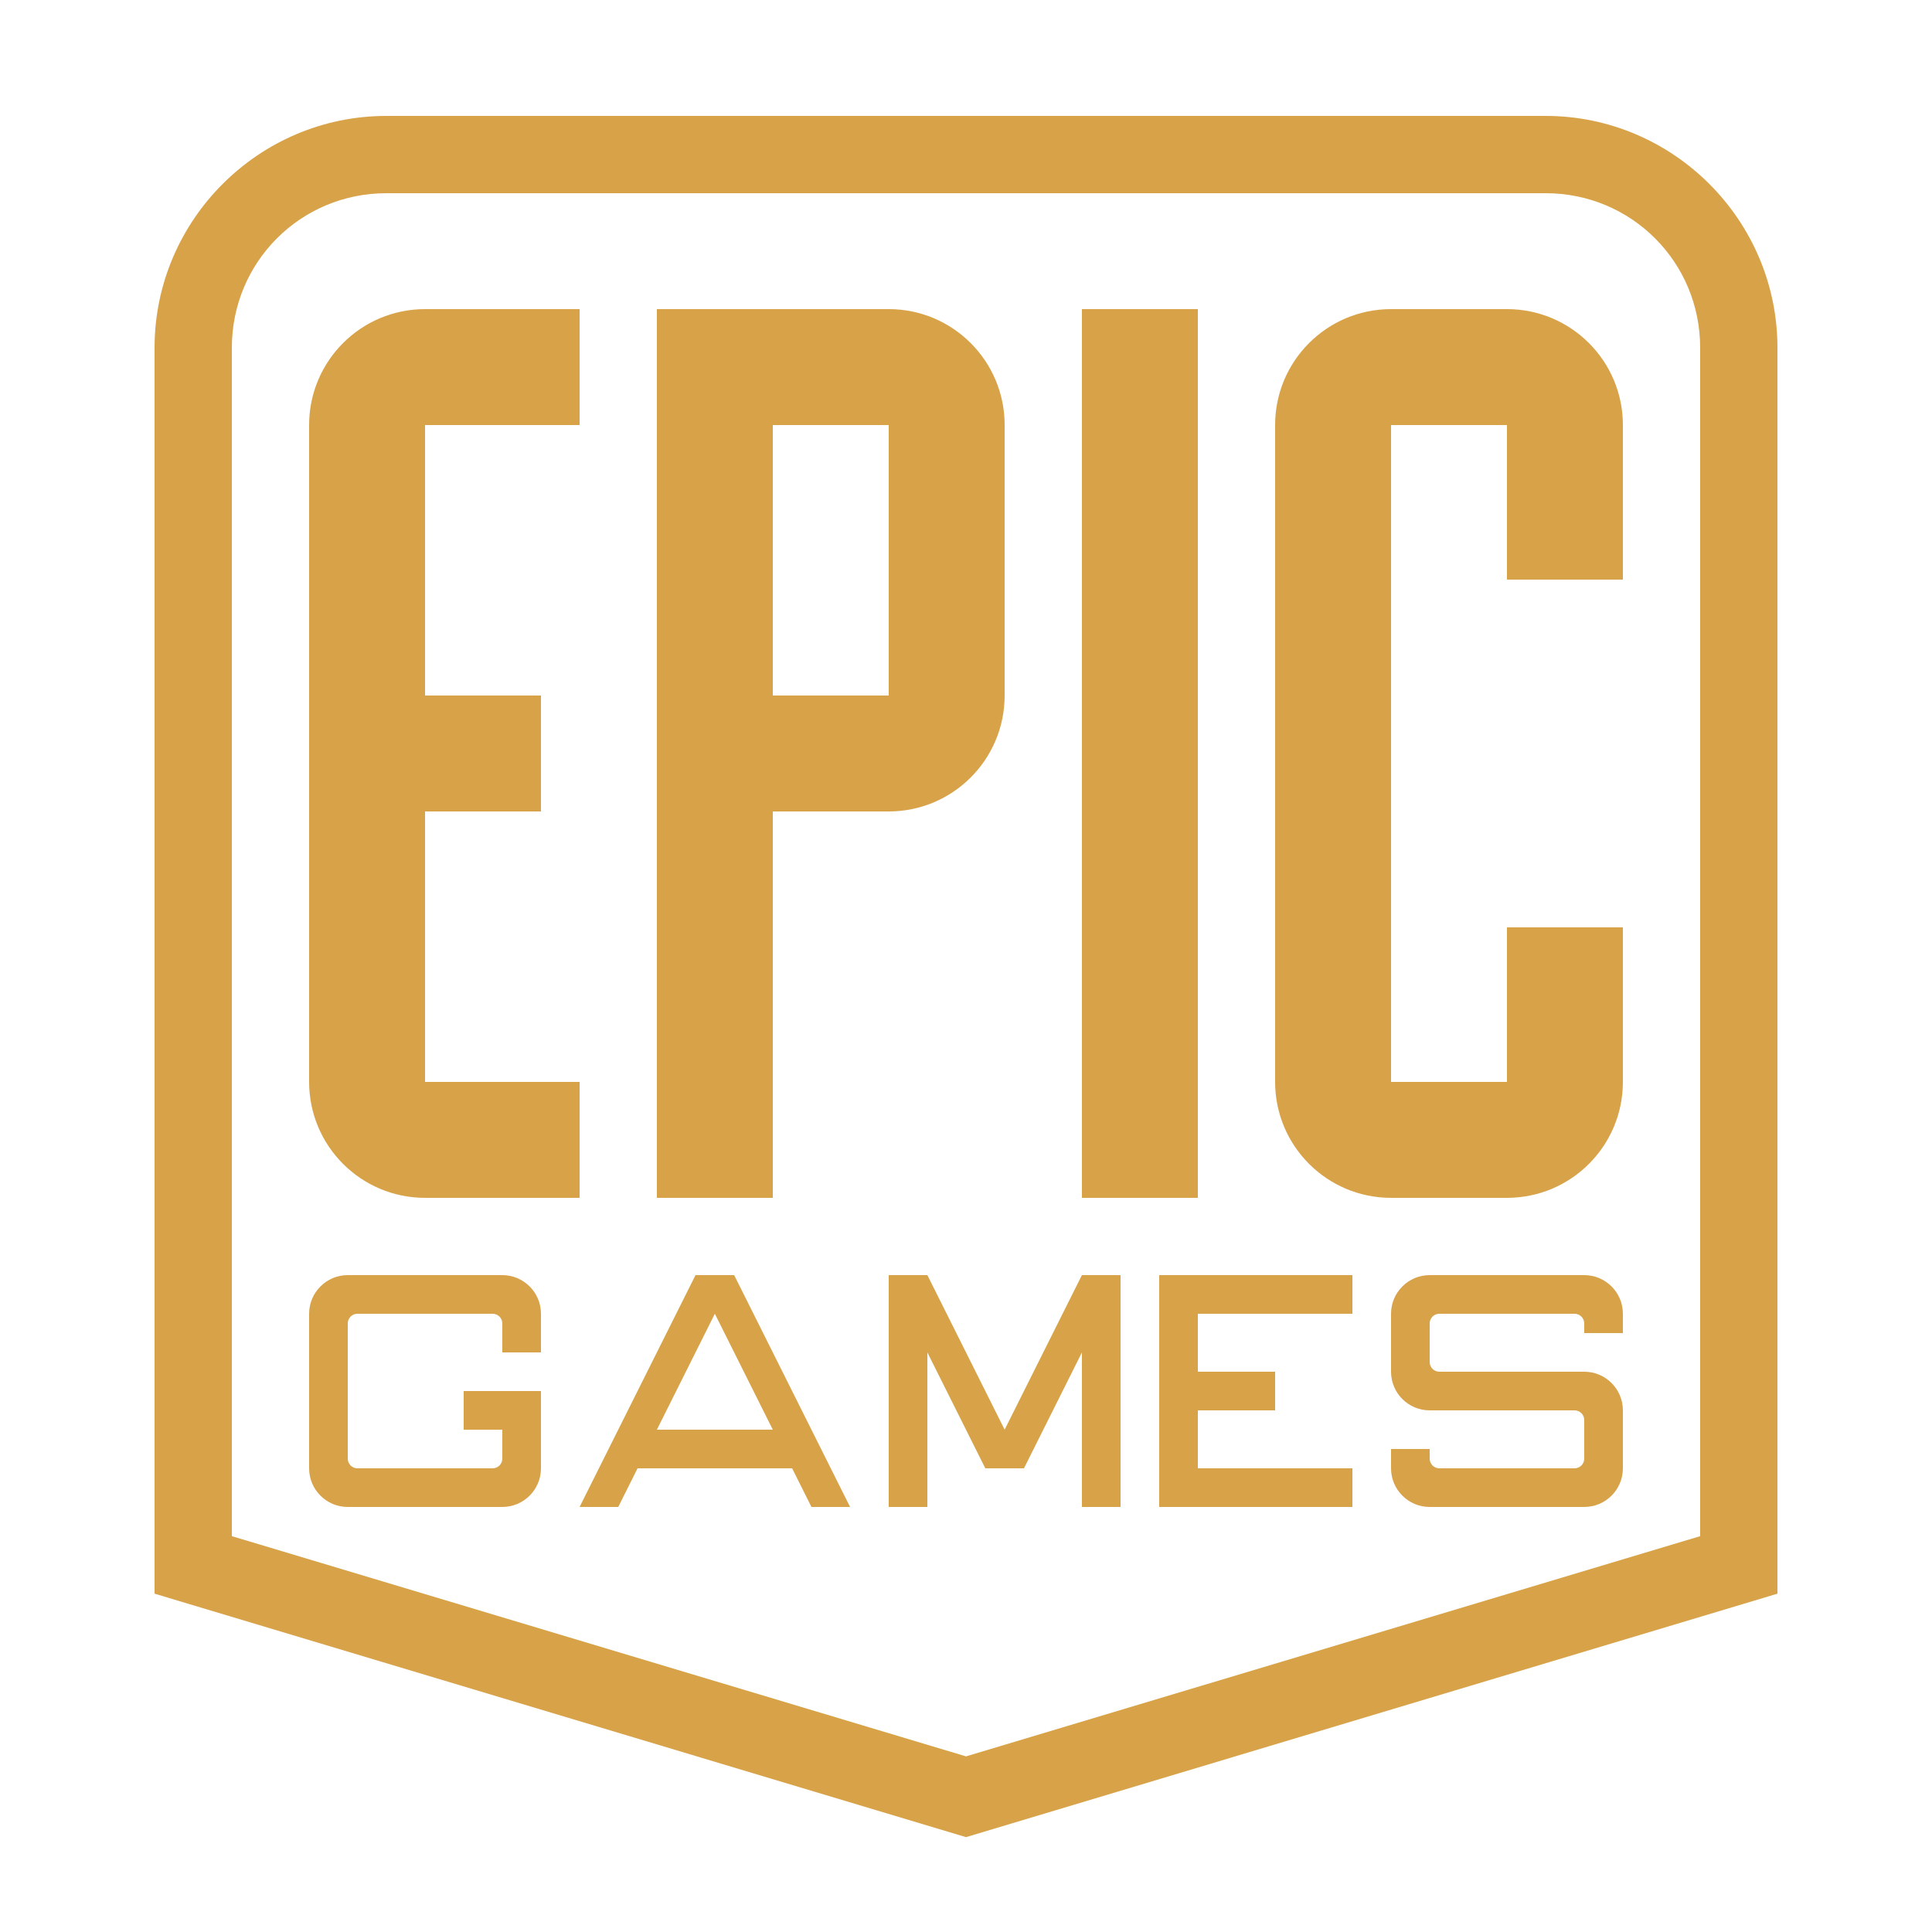
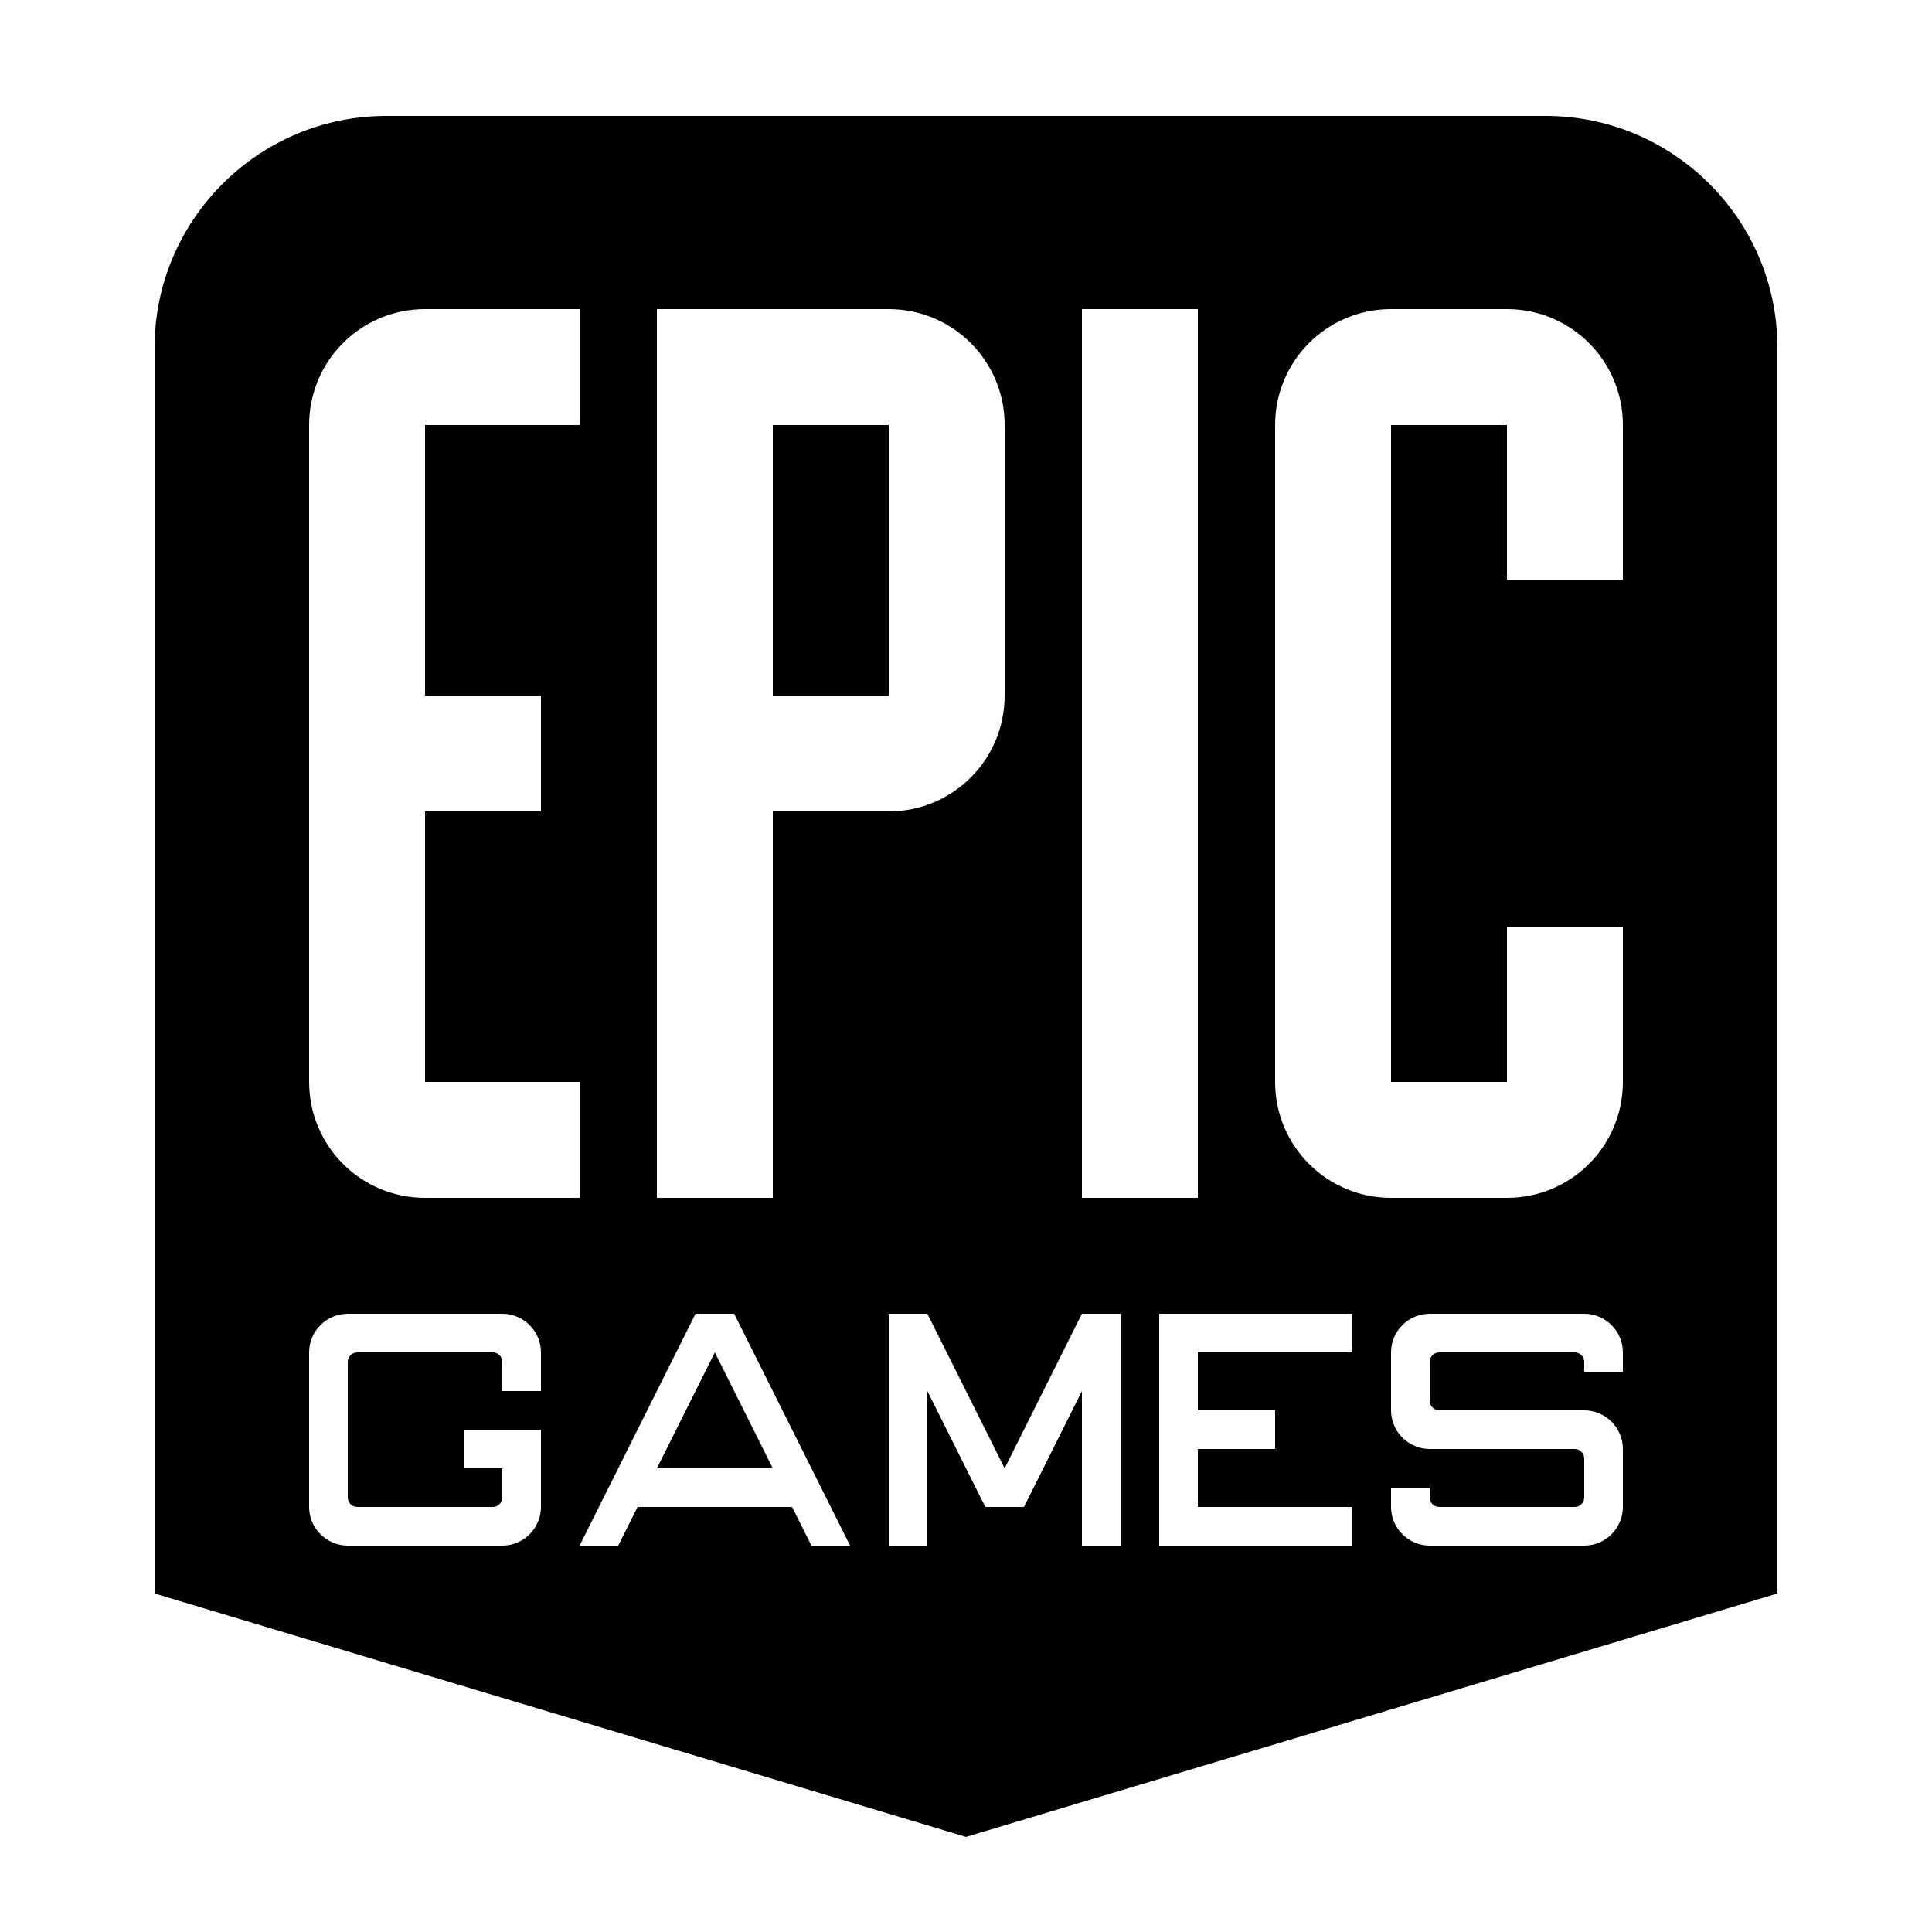
- <svg xmlns="http://www.w3.org/2000/svg" fill="#d7a248" viewBox="0 0 50 50" width="50px" height="50px">
-   <path d="M 10 3 C 6.698 3 4 5.698 4 9 L 4 41.244 L 25 47.545 L 46 41.244 L 46 40.5 L 46 9 C 46 5.698 43.302 3 40 3 L 10 3 z M 10 5 L 40 5 C 42.22 5 44 6.78 44 9 L 44 39.756 L 25 45.455 L 6 39.756 L 6 9 C 6 6.78 7.78 5 10 5 z M 11 8 C 9.343 8 8 9.343 8 11 L 8 28 C 8 29.657 9.343 31 11 31 L 15 31 L 15 28 L 11 28 L 11 21 L 14 21 L 14 18 L 11 18 L 11 11 L 15 11 L 15 8 L 11 8 z M 17 8 L 17 31 L 20 31 L 20 21 L 23 21 C 24.657 21 26 19.657 26 18 L 26 11 C 26 9.343 24.657 8 23 8 L 17 8 z M 28 8 L 28 31 L 31 31 L 31 8 L 28 8 z M 36 8 C 34.343 8 33 9.343 33 11 L 33 28 C 33 29.657 34.343 31 36 31 L 39 31 C 40.657 31 42 29.657 42 28 L 42 24 L 39 24 L 39 28 L 36 28 L 36 11 L 39 11 L 39 15 L 42 15 L 42 11 C 42 9.343 40.657 8 39 8 L 36 8 z M 20 11 L 23 11 L 23 18 L 20 18 L 20 11 z M 9 33 C 8.448 33 8 33.448 8 34 L 8 38 C 8 38.552 8.448 39 9 39 L 13 39 C 13.552 39 14 38.552 14 38 L 14 36 L 12 36 L 12 37 L 13 37 L 13 37.75 C 13 37.888 12.888 38 12.75 38 L 9.25 38 C 9.112 38 9 37.888 9 37.75 L 9 34.25 C 9 34.112 9.112 34 9.25 34 L 12.75 34 C 12.888 34 13 34.112 13 34.25 L 13 35 L 14 35 L 14 34 C 14 33.448 13.552 33 13 33 L 9 33 z M 18 33 L 15 39 L 16 39 L 16.5 38 L 20.5 38 L 21 39 L 22 39 L 19 33 L 18 33 z M 23 33 L 23 39 L 24 39 L 24 35 L 25.5 38 L 26.5 38 L 28 35 L 28 39 L 29 39 L 29 33 L 28 33 L 26 37 L 24 33 L 23 33 z M 30 33 L 30 34 L 30 38 L 30 39 L 31 39 L 35 39 L 35 38 L 31 38 L 31 36.5 L 33 36.5 L 33 35.5 L 31 35.5 L 31 34 L 35 34 L 35 33 L 31 33 L 30 33 z M 37 33 C 36.448 33 36 33.448 36 34 L 36 35.5 C 36 36.052 36.448 36.5 37 36.5 L 40.75 36.5 C 40.888 36.5 41 36.612 41 36.75 L 41 37.75 C 41 37.888 40.888 38 40.75 38 L 37.25 38 C 37.112 38 37 37.888 37 37.75 L 37 37.5 L 36 37.5 L 36 38 C 36 38.552 36.448 39 37 39 L 41 39 C 41.552 39 42 38.552 42 38 L 42 36.5 C 42 35.948 41.552 35.5 41 35.5 L 37.25 35.5 C 37.112 35.5 37 35.388 37 35.25 L 37 34.25 C 37 34.112 37.112 34 37.25 34 L 40.75 34 C 40.888 34 41 34.112 41 34.25 L 41 34.5 L 42 34.5 L 42 34 C 42 33.448 41.552 33 41 33 L 37 33 z M 18.5 34 L 20 37 L 17 37 L 18.5 34 z" />
+ <svg xmlns="http://www.w3.org/2000/svg" viewBox="0 0 50 50" width="50px" height="50px">
+   <path d="M 10 3 C 6.69 3 4 5.69 4 9 L 4 41.24 L 25 47.539 L 46 41.24 L 46 9 C 46 5.69 43.31 3 40 3 L 10 3 z M 11 8 L 15 8 L 15 11 L 11 11 L 11 18 L 14 18 L 14 21 L 11 21 L 11 28 L 15 28 L 15 31 L 11 31 C 9.34 31 8 29.66 8 28 L 8 11 C 8 9.34 9.34 8 11 8 z M 17 8 L 23 8 C 24.66 8 26 9.34 26 11 L 26 18 C 26 19.66 24.66 21 23 21 L 20 21 L 20 31 L 17 31 L 17 8 z M 28 8 L 31 8 L 31 31 L 28 31 L 28 8 z M 36 8 L 39 8 C 40.66 8 42 9.34 42 11 L 42 15 L 39 15 L 39 11 L 36 11 L 36 28 L 39 28 L 39 24 L 42 24 L 42 28 C 42 29.66 40.66 31 39 31 L 36 31 C 34.34 31 33 29.66 33 28 L 33 11 C 33 9.34 34.34 8 36 8 z M 20 11 L 20 18 L 23 18 L 23 11 L 20 11 z M 9 34 L 13 34 C 13.55 34 14 34.45 14 35 L 14 36 L 13 36 L 13 35.25 C 13 35.11 12.89 35 12.75 35 L 9.25 35 C 9.11 35 9 35.11 9 35.25 L 9 38.75 C 9 38.89 9.11 39 9.25 39 L 12.75 39 C 12.89 39 13 38.89 13 38.75 L 13 38 L 12 38 L 12 37 L 14 37 L 14 39 C 14 39.55 13.55 40 13 40 L 9 40 C 8.45 40 8 39.55 8 39 L 8 35 C 8 34.45 8.45 34 9 34 z M 18 34 L 19 34 L 22 40 L 21 40 L 20.5 39 L 16.5 39 L 16 40 L 15 40 L 18 34 z M 23 34 L 24 34 L 26 38 L 28 34 L 29 34 L 29 40 L 28 40 L 28 36 L 26.5 39 L 25.5 39 L 24 36 L 24 40 L 23 40 L 23 34 z M 30 34 L 35 34 L 35 35 L 31 35 L 31 36.5 L 33 36.5 L 33 37.5 L 31 37.5 L 31 39 L 35 39 L 35 40 L 30 40 L 30 34 z M 37 34 L 41 34 C 41.55 34 42 34.45 42 35 L 42 35.5 L 41 35.5 L 41 35.25 C 41 35.11 40.89 35 40.75 35 L 37.25 35 C 37.11 35 37 35.11 37 35.25 L 37 36.25 C 37 36.39 37.11 36.5 37.25 36.5 L 41 36.5 C 41.55 36.5 42 36.95 42 37.5 L 42 39 C 42 39.55 41.55 40 41 40 L 37 40 C 36.45 40 36 39.55 36 39 L 36 38.5 L 37 38.5 L 37 38.75 C 37 38.89 37.11 39 37.25 39 L 40.75 39 C 40.89 39 41 38.89 41 38.75 L 41 37.75 C 41 37.61 40.89 37.5 40.75 37.5 L 37 37.5 C 36.45 37.5 36 37.05 36 36.5 L 36 35 C 36 34.45 36.45 34 37 34 z M 18.5 35 L 17 38 L 20 38 L 18.5 35 z" />
</svg>
